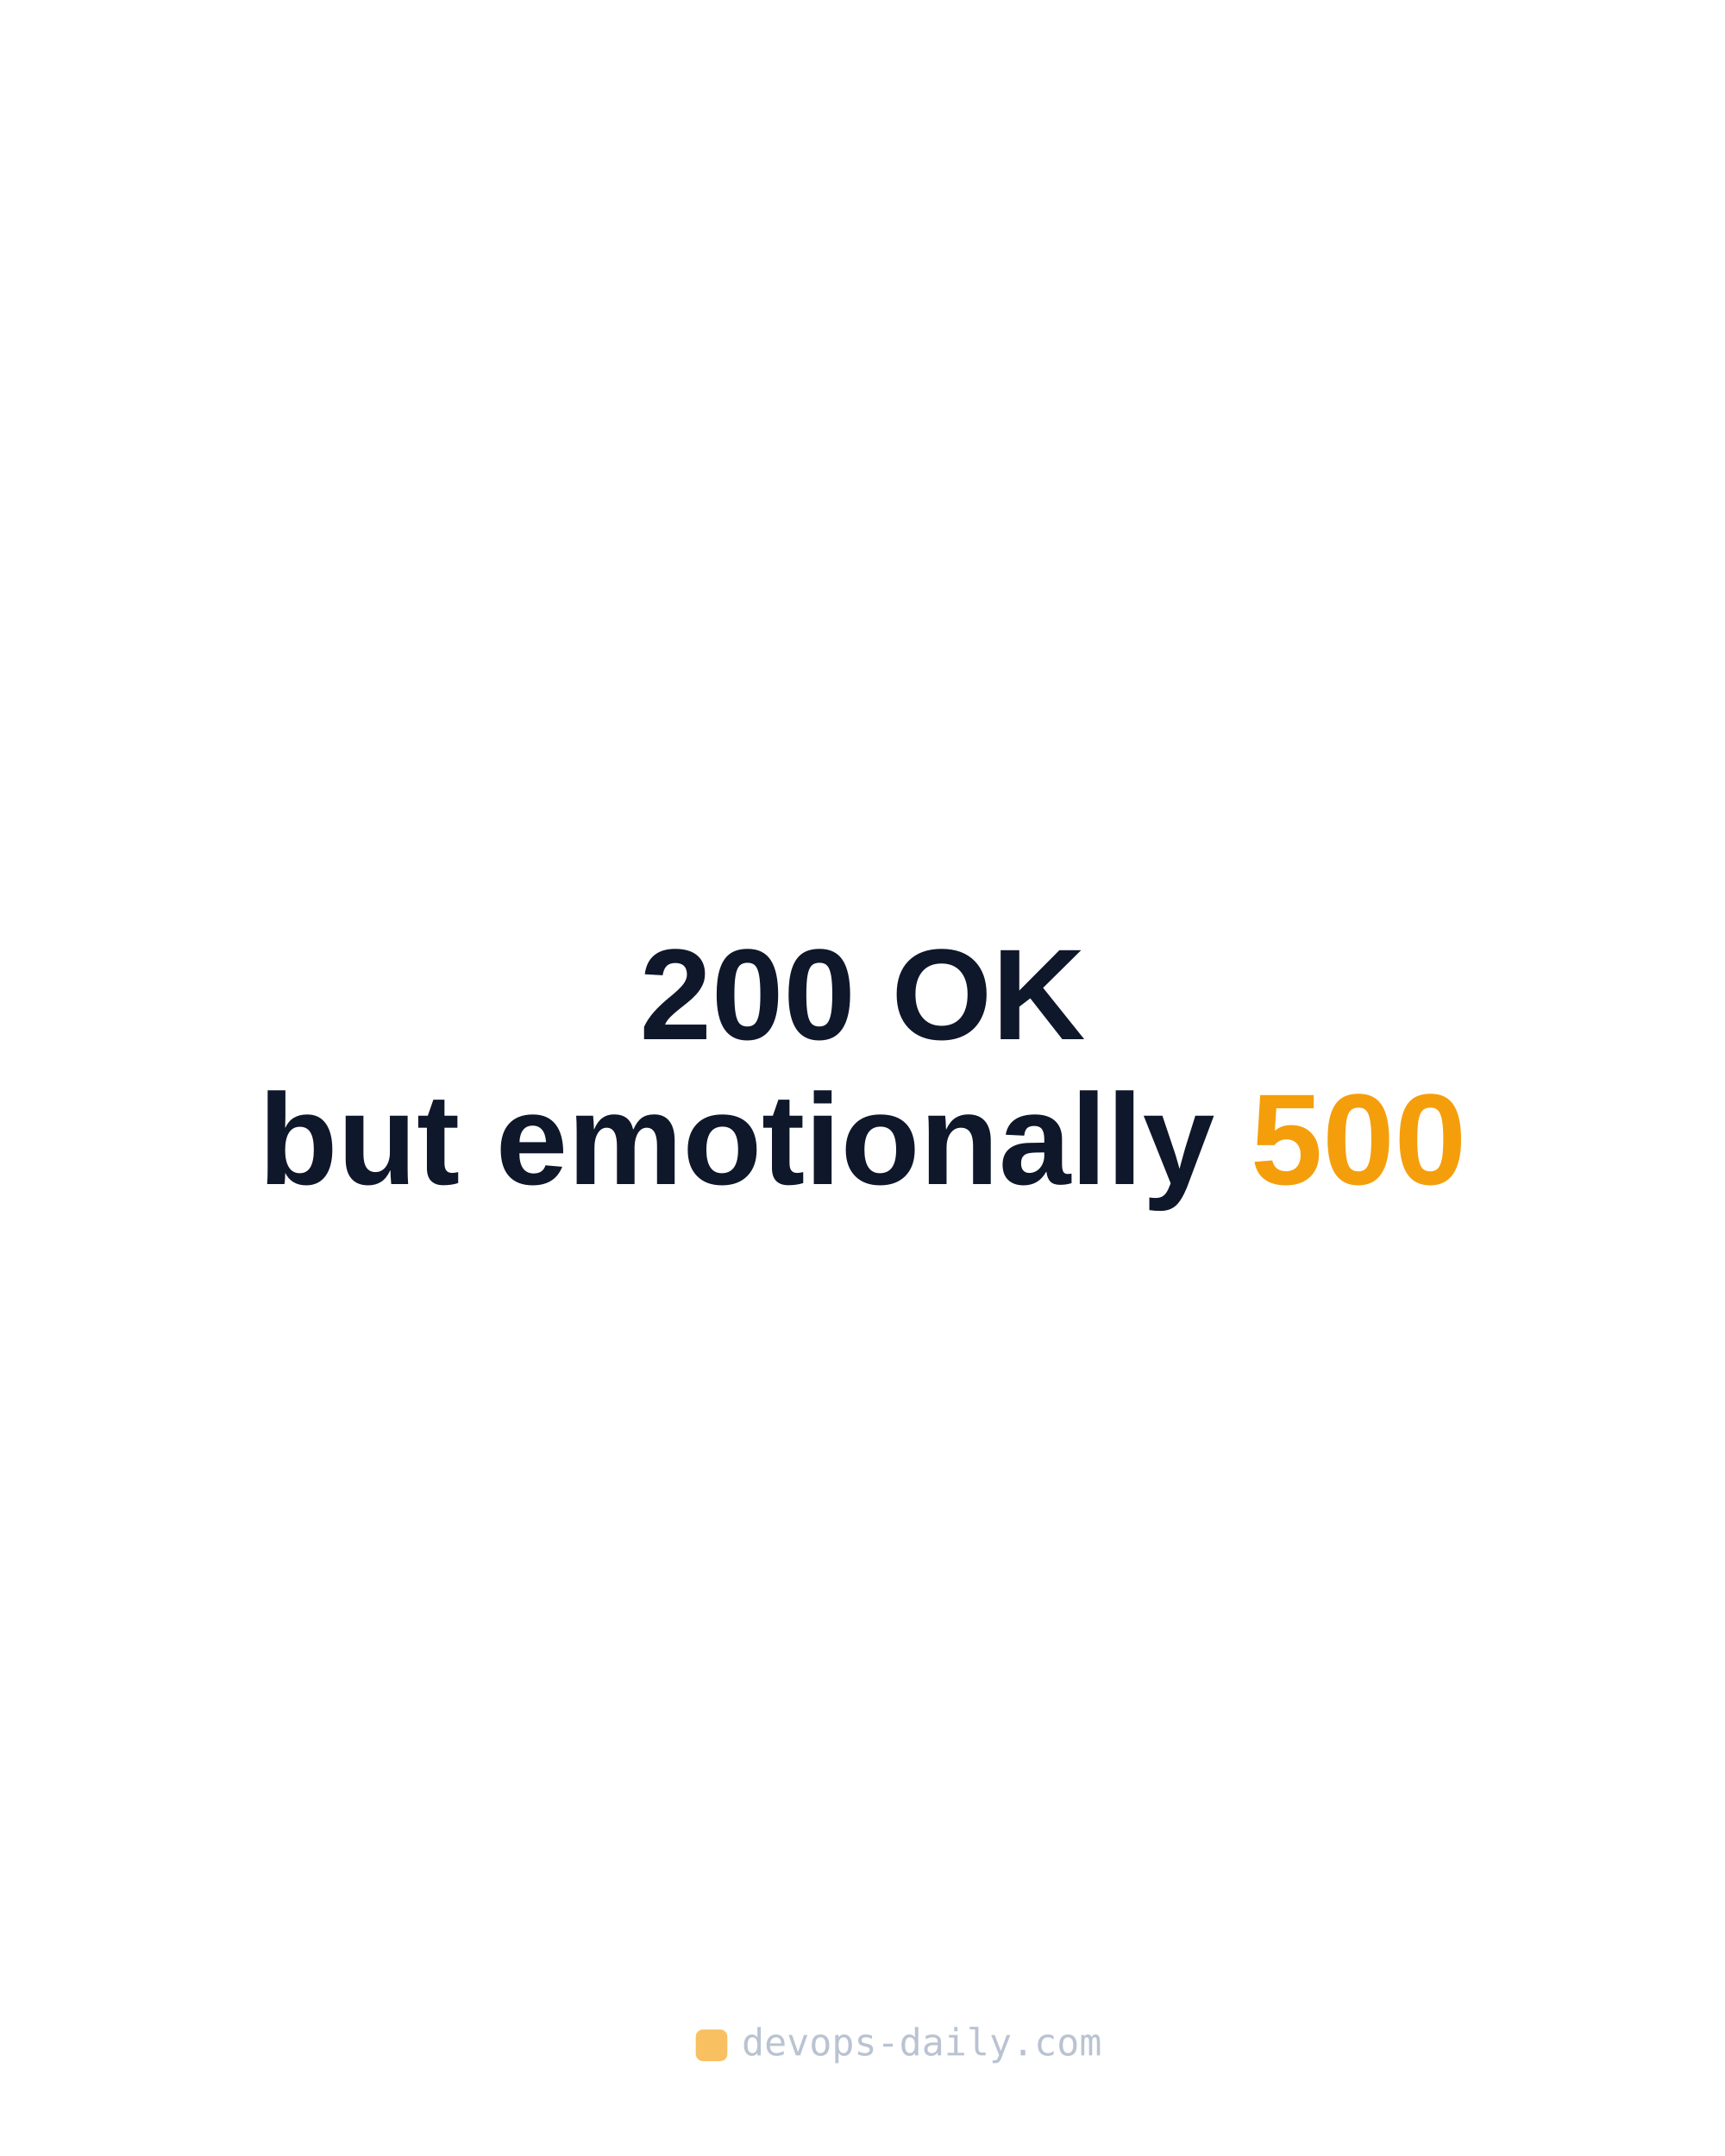
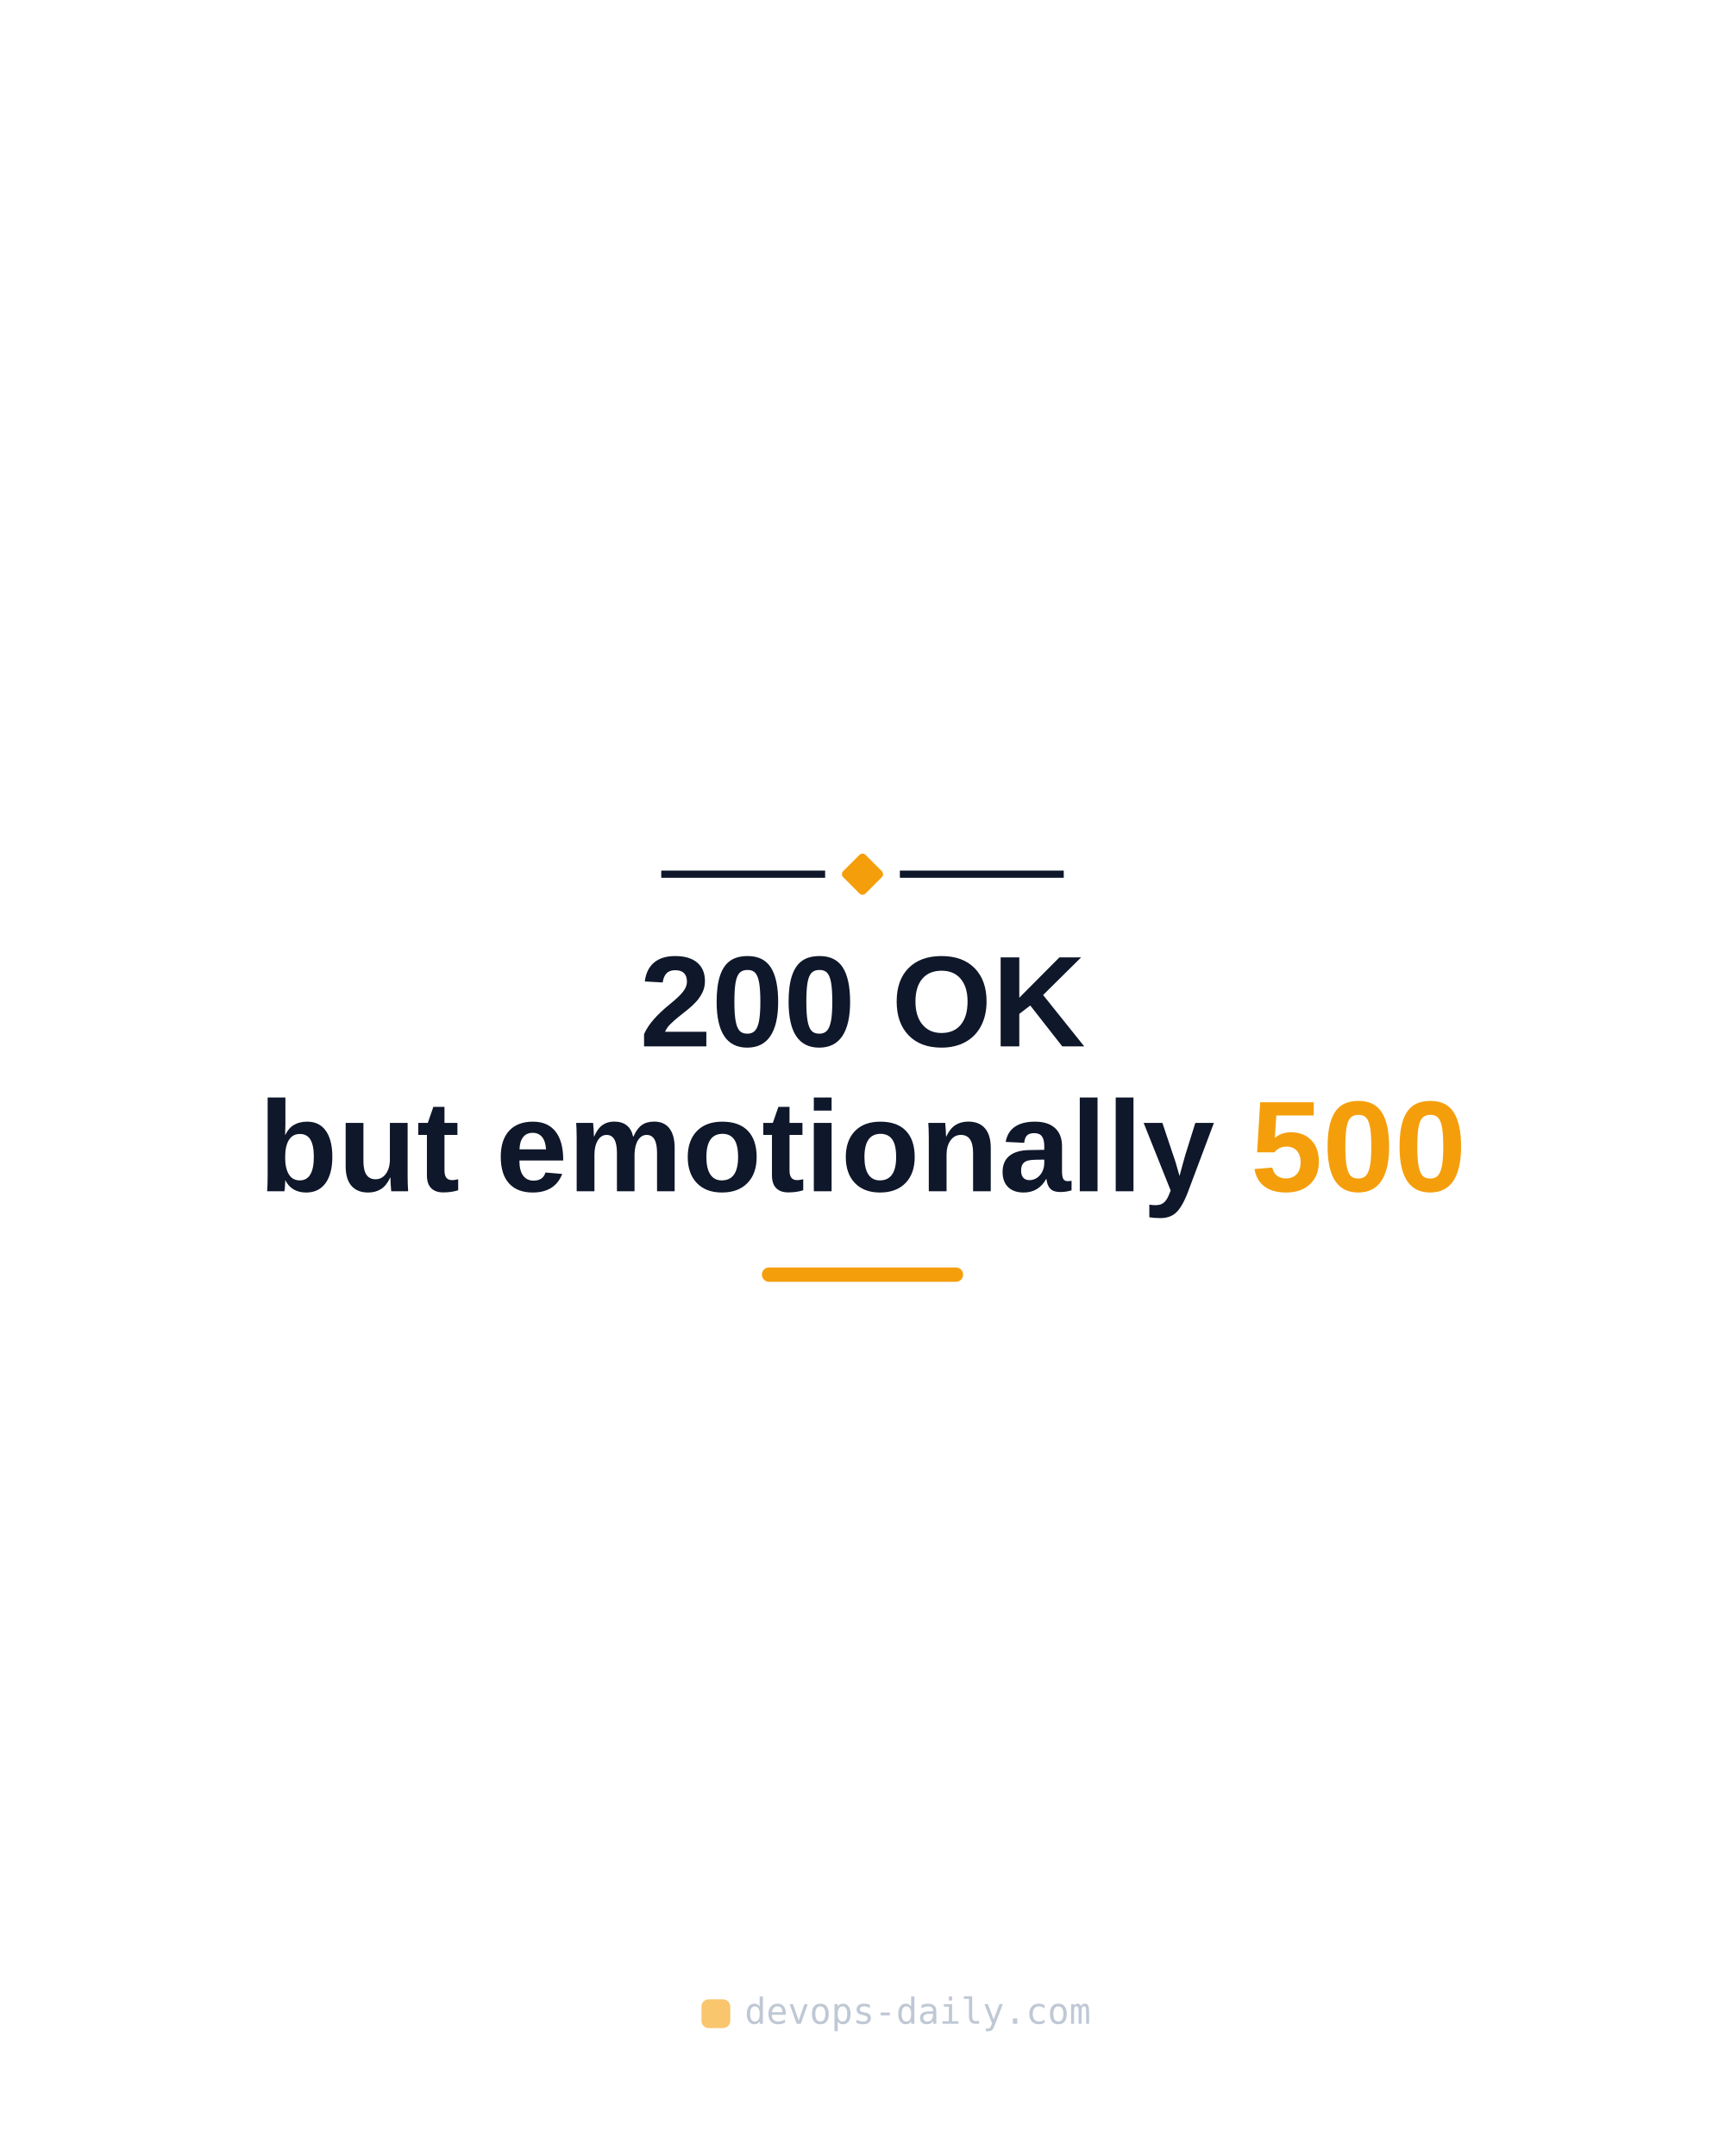
<svg xmlns="http://www.w3.org/2000/svg" width="1200" height="1500" viewBox="0 0 1200 1500">
-   <text x="600" y="723" text-anchor="middle" font-family="Arial, Helvetica, sans-serif" font-weight="800" font-size="90" fill="#0f172a">200 OK</text>
-   <text x="600" y="823.8" text-anchor="middle" font-family="Arial, Helvetica, sans-serif" font-weight="800" font-size="90" fill="#0f172a">but emotionally <tspan fill="#f59e0b">500</tspan>
+   <g>
+     <line x1="460" y1="608.2" x2="574" y2="608.2" stroke="#0f172a" stroke-width="5" />
+     <rect x="589" y="597.2" width="22" height="22" rx="3" transform="rotate(45 600 608.2)" fill="#f59e0b" />
+     <line x1="626" y1="608.2" x2="740" y2="608.2" stroke="#0f172a" stroke-width="5" />
+   </g>
+   <text x="600" y="728" text-anchor="middle" font-family="Arial, Helvetica, sans-serif" font-weight="800" font-size="90" letter-spacing="0" fill="#0f172a">200 OK</text>
+   <text x="600" y="828.8" text-anchor="middle" font-family="Arial, Helvetica, sans-serif" font-weight="800" font-size="90" letter-spacing="0" fill="#0f172a">but emotionally <tspan fill="#f59e0b">500</tspan>
  </text>
-   <g opacity="0.65">
-     <rect x="484" y="1412" width="22" height="22" rx="5" fill="#f59e0b" />
-     <text x="516" y="1430" font-family="monospace" font-size="26" fill="#94a3b8">devops-daily.com</text>
+   <rect x="530" y="881.8" width="140" height="10" rx="5" fill="#f59e0b" />
+   <g opacity="0.6">
+     <rect x="488" y="1391" width="20" height="20" rx="5" fill="#f59e0b" />
+     <text x="518" y="1408" font-family="monospace" font-size="25" fill="#94a3b8">devops-daily.com</text>
  </g>
</svg>
